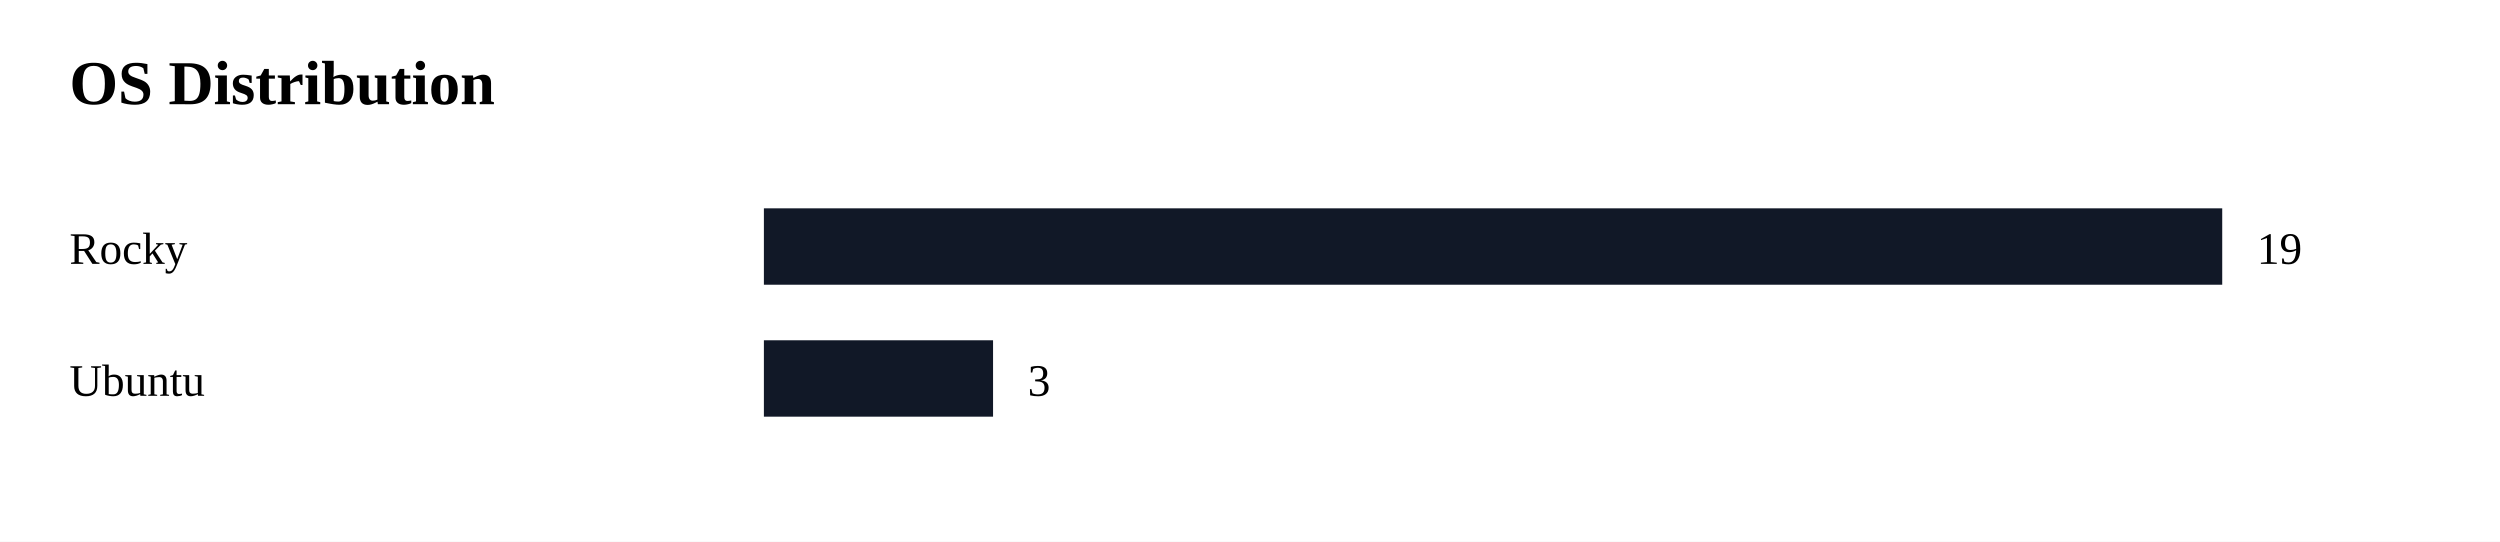
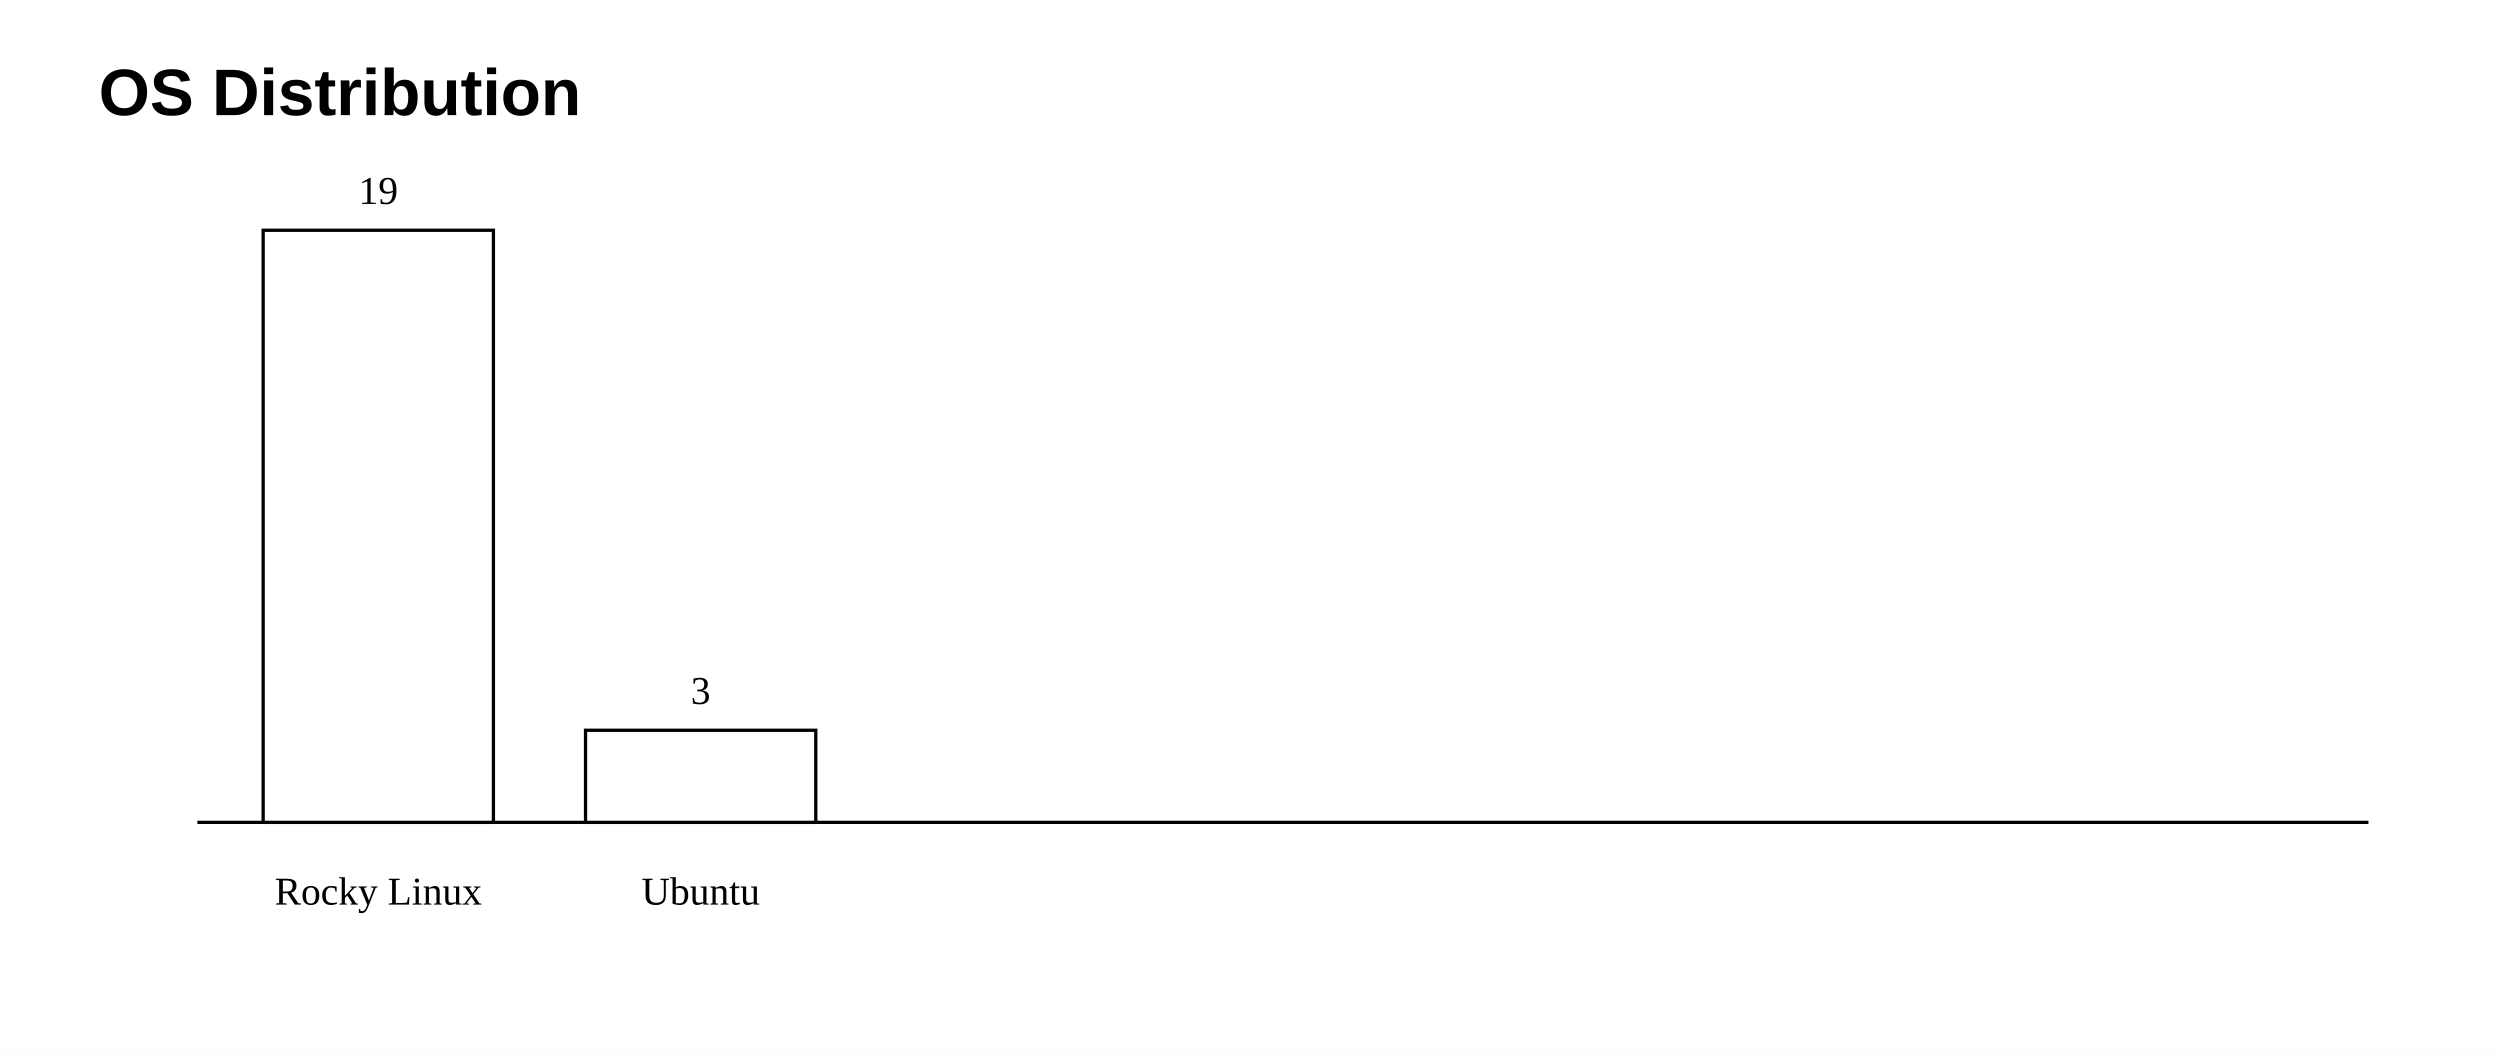
- <svg xmlns="http://www.w3.org/2000/svg" width="720" height="156" viewBox="0 0 720 156">
-   <rect x="0" y="0" width="720" height="156" fill="#ffffff" />
-   <text x="20" y="30" font-size="18" font-weight="700">OS Distribution</text>
-   <text x="20" y="76" font-size="13">Rocky</text>
-   <rect x="220" y="60" width="420" height="22" fill="#111827" />
-   <text x="650" y="76" font-size="13">19</text>
-   <text x="20" y="114" font-size="13">Ubuntu</text>
-   <rect x="220" y="98" width="66" height="22" fill="#111827" />
-   <text x="296" y="114" font-size="13">3</text>
+ <svg xmlns="http://www.w3.org/2000/svg" width="760" height="320" viewBox="0 0 760 320">
+   <rect x="0" y="0" width="760" height="320" fill="#ffffff" />
+   <text x="30" y="35" font-size="20" font-family="Arial" font-weight="bold">OS Distribution</text>
+   <line x1="60" y1="250" x2="720" y2="250" stroke="#000000" />
+   <rect x="80" y="70" width="70" height="180" fill="#ffffff" stroke="#000000" />
+   <text x="115.0" y="275" text-anchor="middle" font-size="12">Rocky Linux</text>
+   <text x="115.0" y="62" text-anchor="middle" font-size="12">19</text>
+   <rect x="178" y="222" width="70" height="28" fill="#ffffff" stroke="#000000" />
+   <text x="213.0" y="275" text-anchor="middle" font-size="12">Ubuntu</text>
+   <text x="213.0" y="214" text-anchor="middle" font-size="12">3</text>
</svg>
